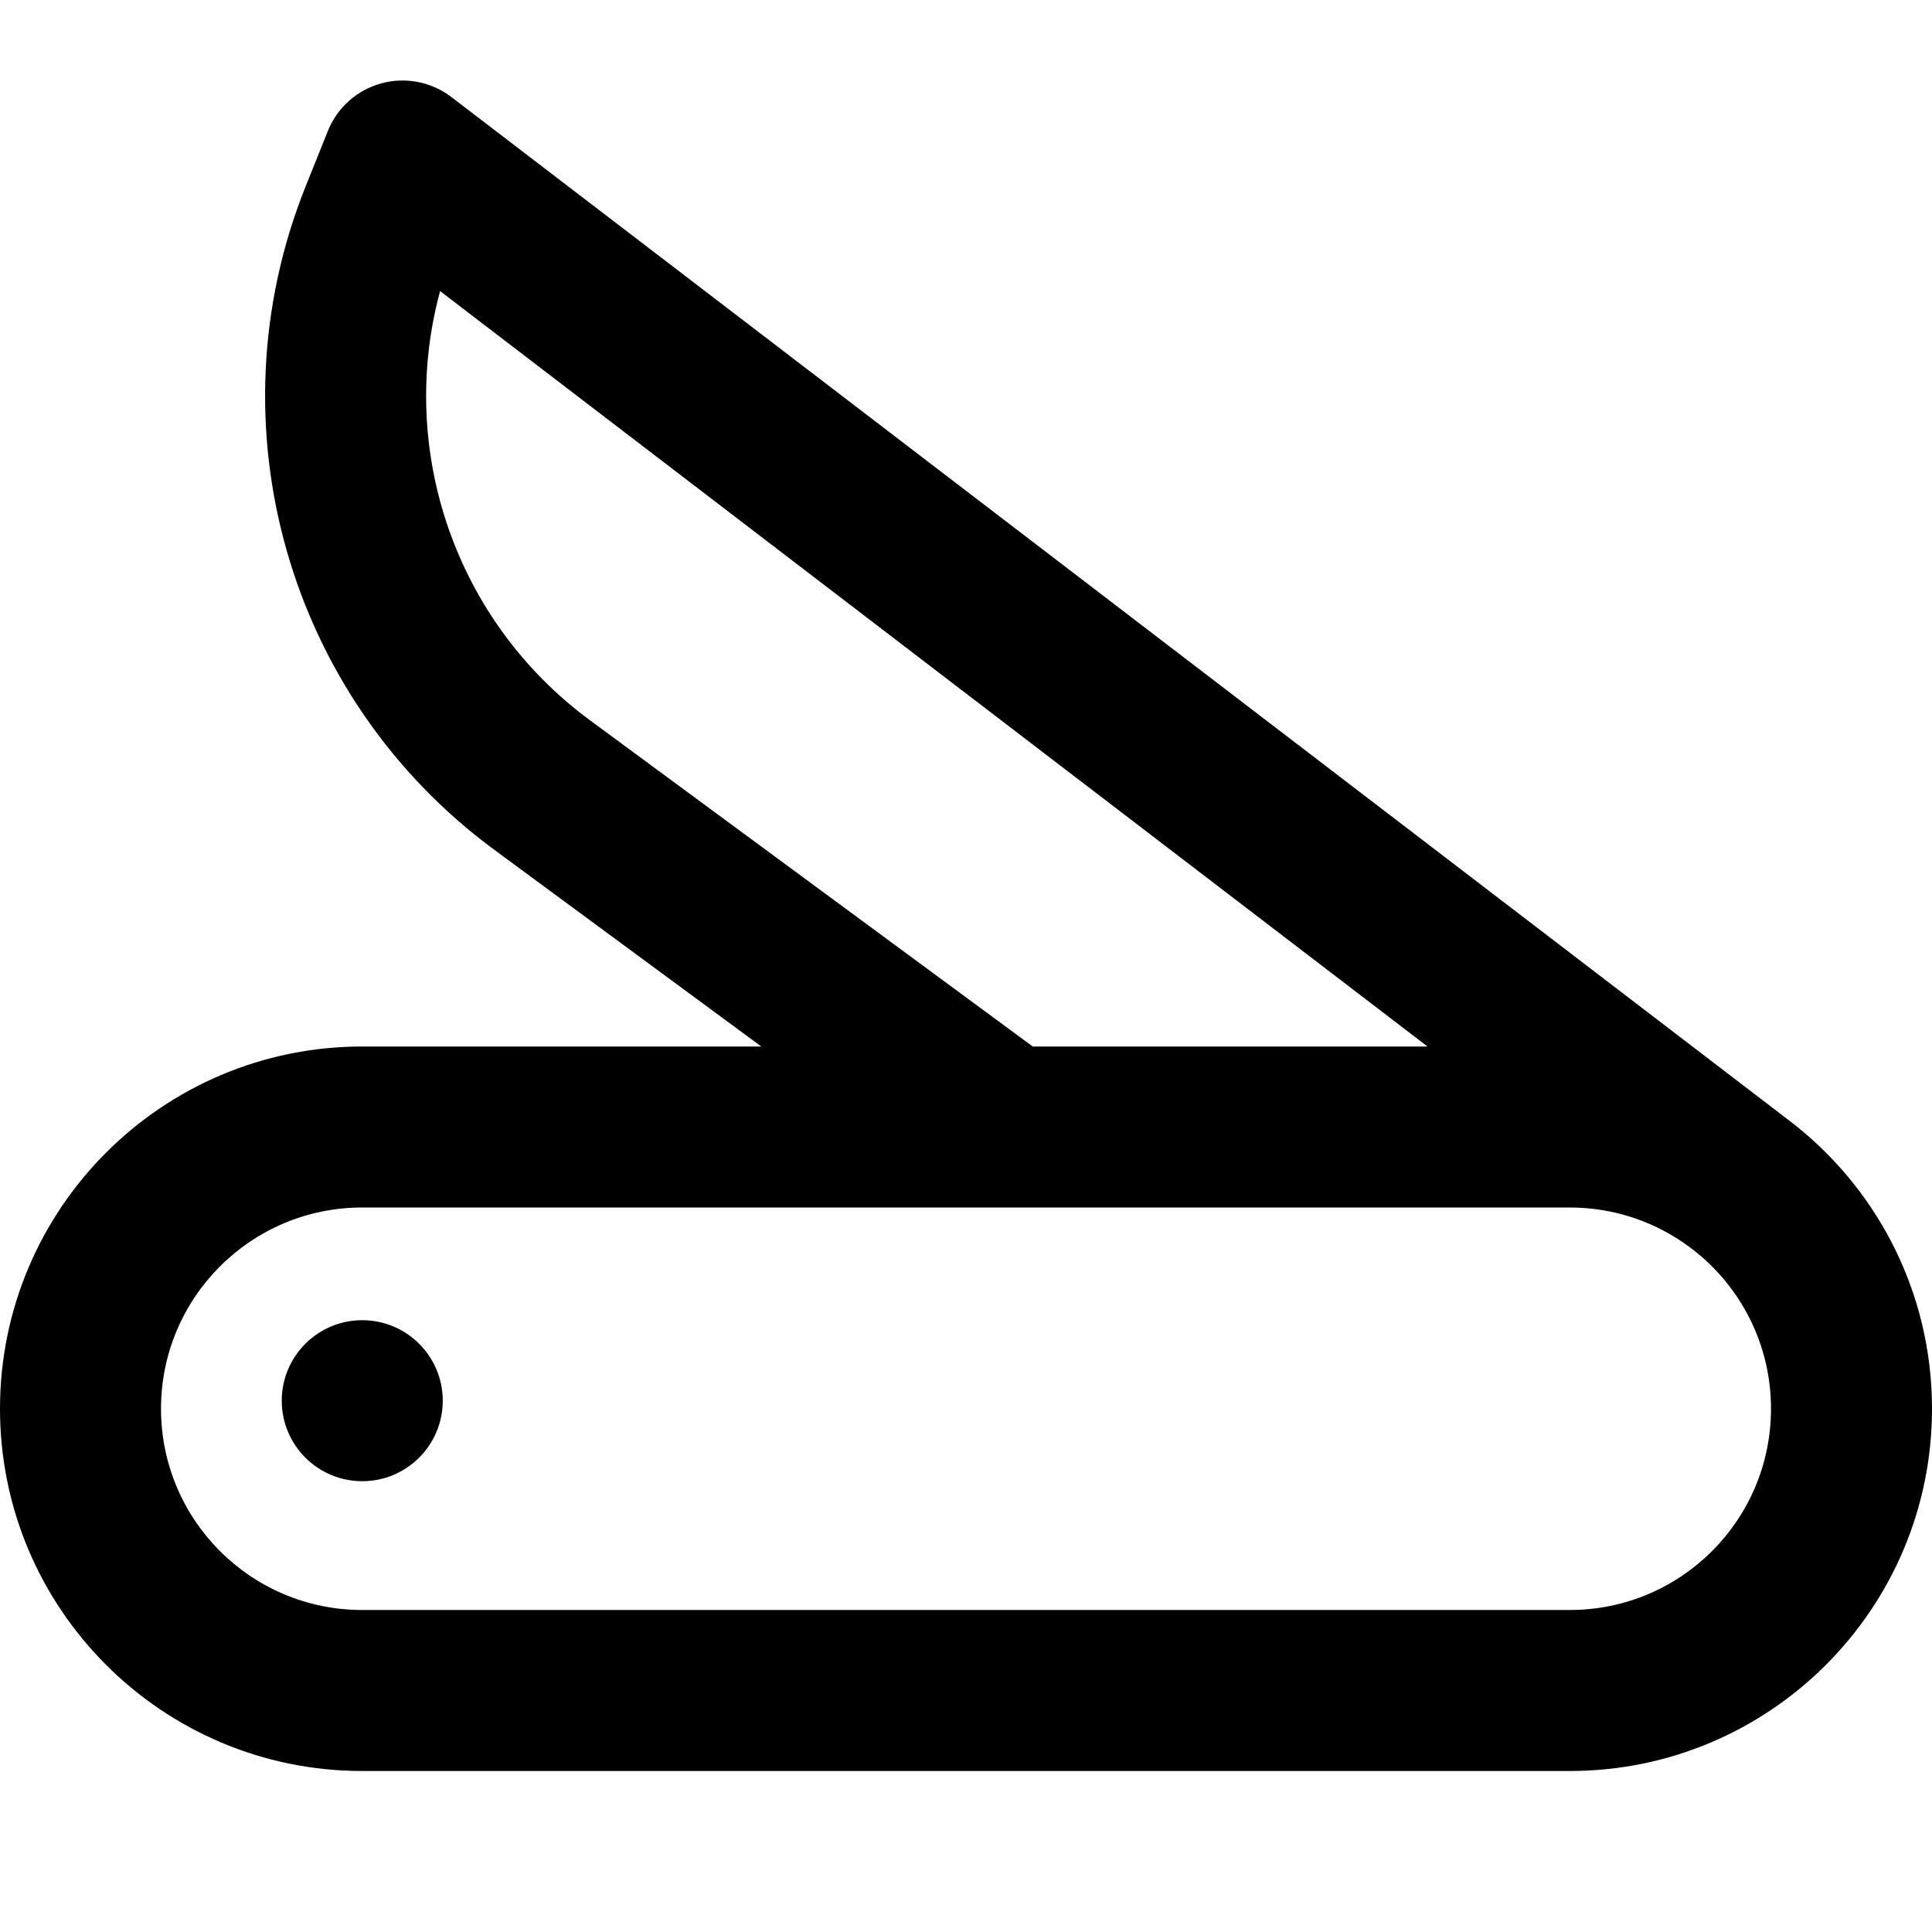
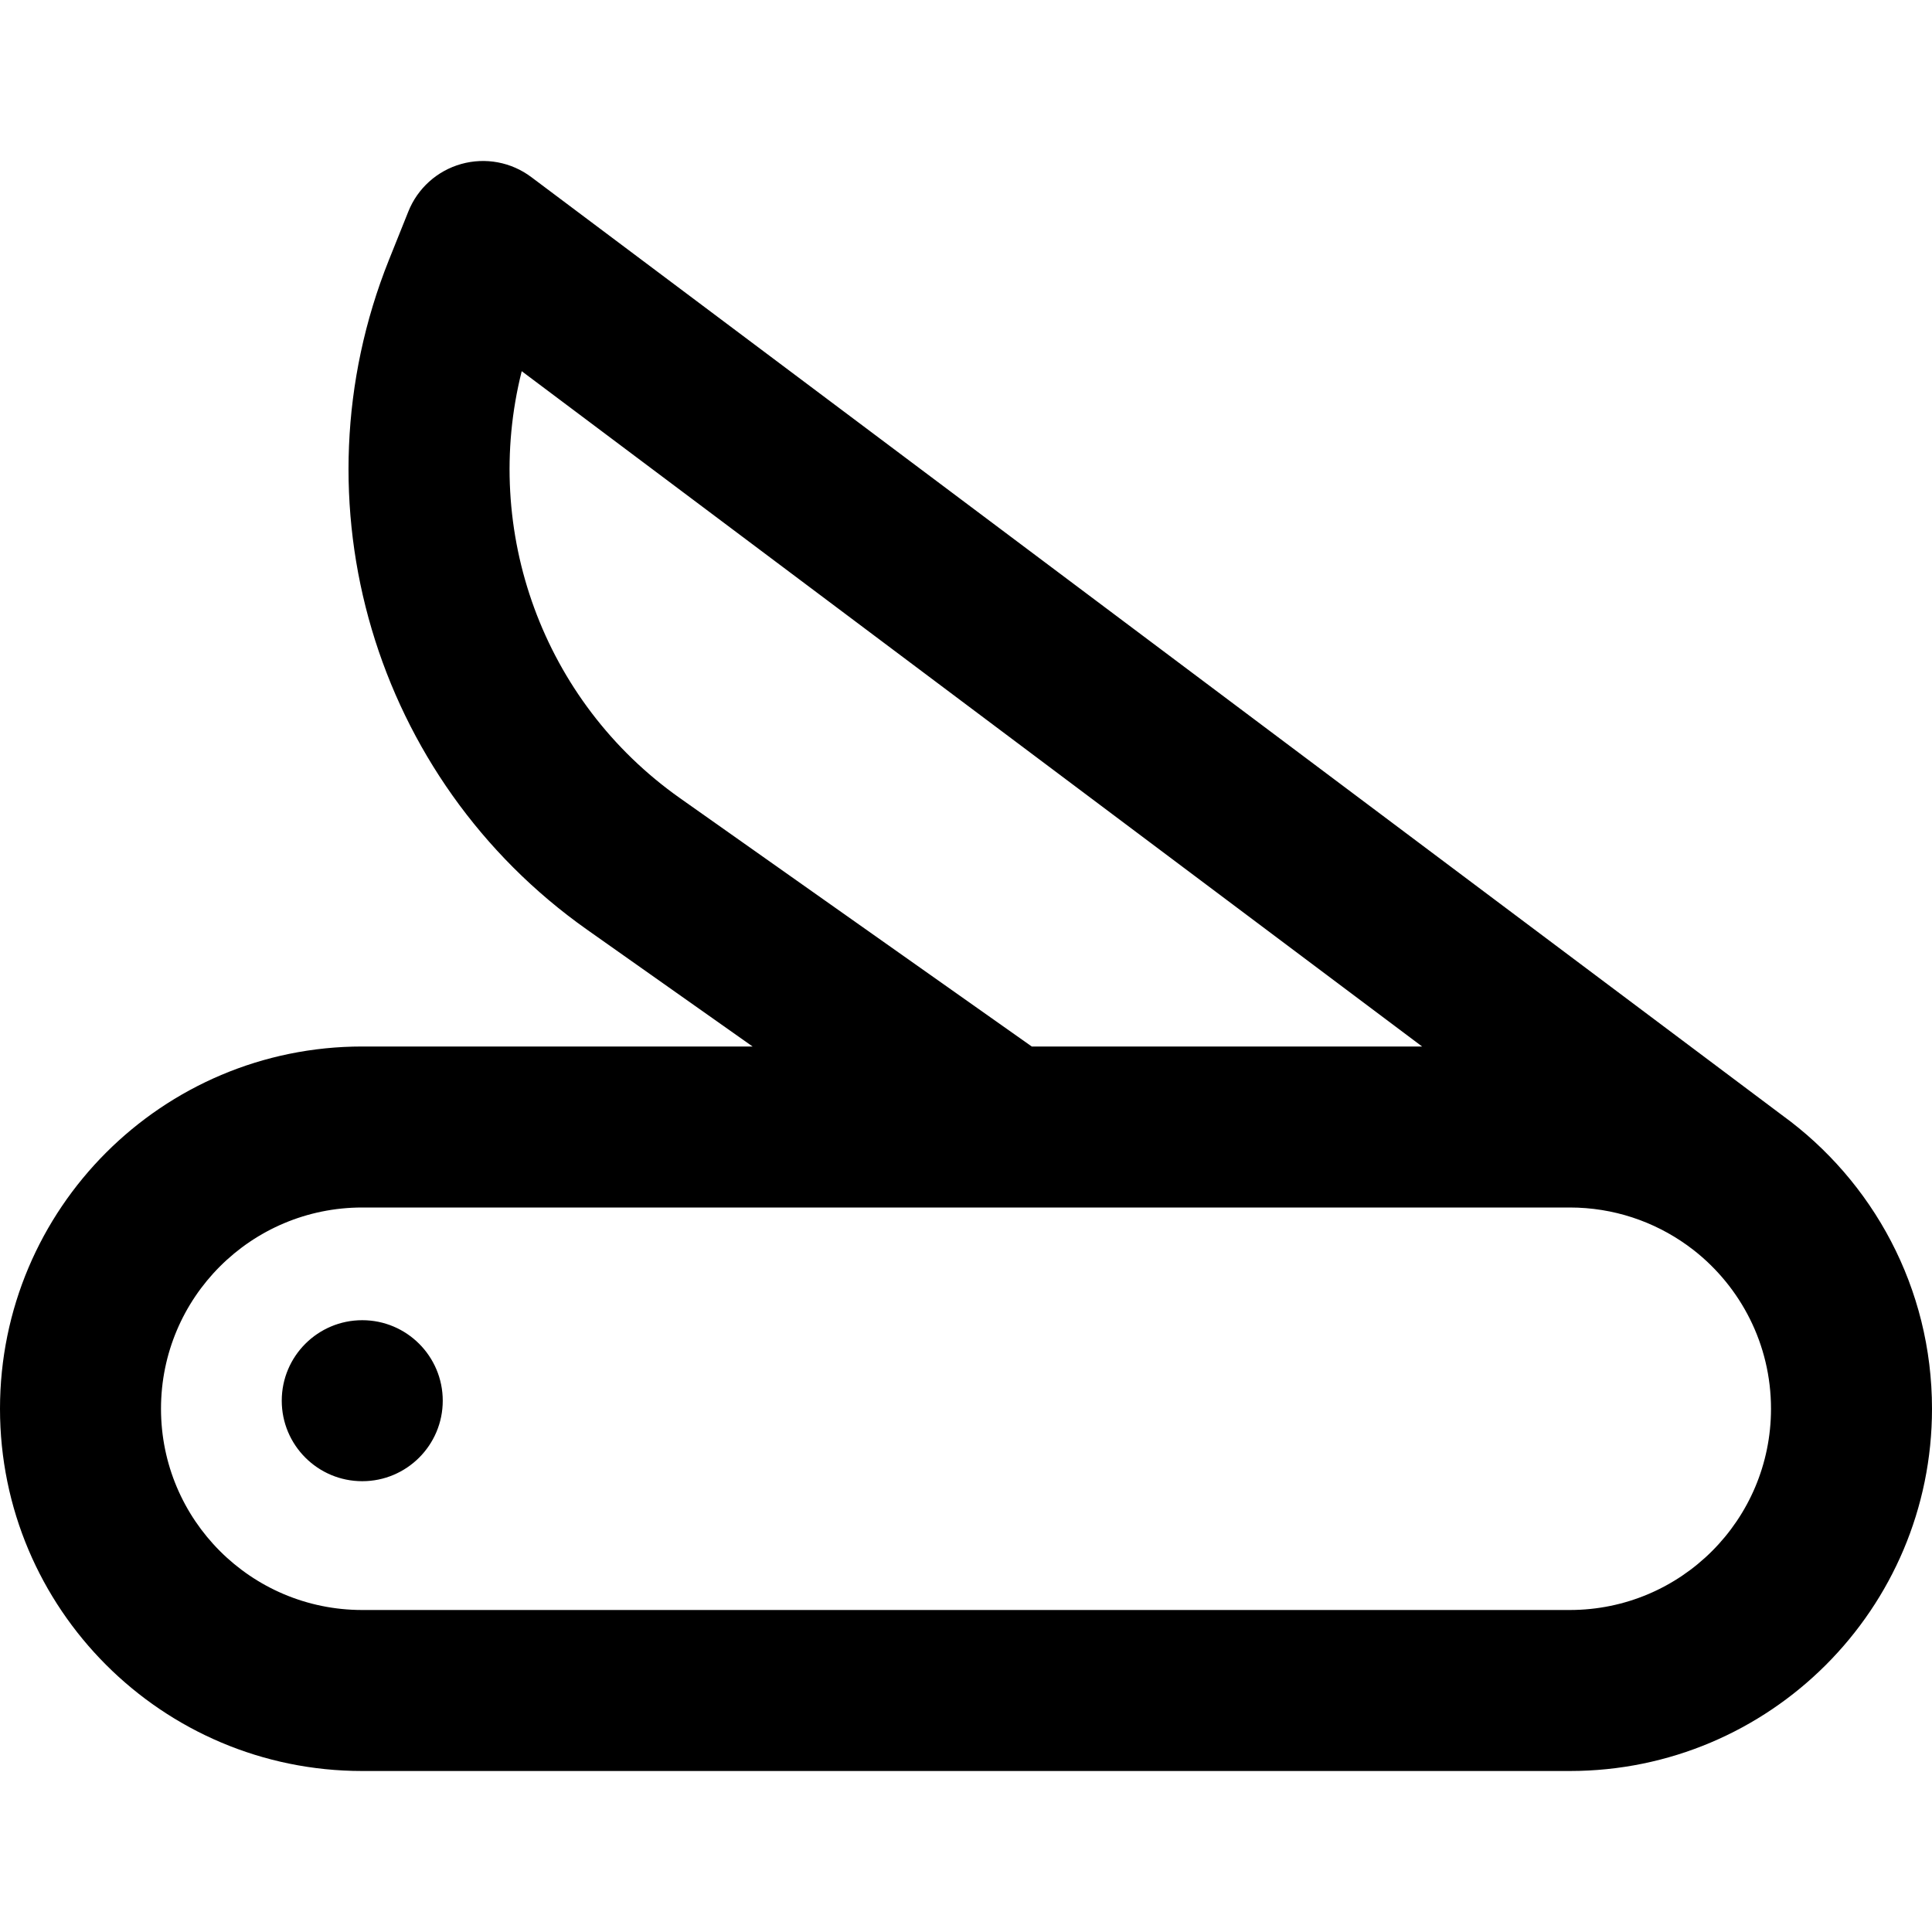
<svg xmlns="http://www.w3.org/2000/svg" width="24" height="24" viewBox="0 0 24 24" fill="none">
-   <path fill-rule="evenodd" clip-rule="evenodd" d="M5.608 1.206C5.359 1.016 5.036 0.953 4.735 1.036C4.433 1.119 4.188 1.338 4.072 1.629L3.794 2.322C2.611 5.281 3.575 8.666 6.141 10.557L9.457 13H4.5C2.015 13 0 15.015 0 17.5C0 19.985 2.015 22 4.5 22H19.5C21.985 22 24 19.985 24 17.5C24 16.027 23.293 14.72 22.199 13.899L5.608 1.206ZM12.511 15H12.488H4.5C3.119 15 2 16.119 2 17.5C2 18.881 3.119 20 4.5 20H19.5C20.881 20 22 18.881 22 17.5C22 16.698 21.622 15.983 21.034 15.526L21.001 15.501C20.583 15.186 20.063 15 19.5 15H12.511ZM12.829 13H17.733L5.467 3.616C4.933 5.587 5.653 7.712 7.328 8.947L12.829 13ZM4.5 18.4C5.052 18.4 5.5 17.952 5.5 17.4C5.5 16.848 5.052 16.4 4.5 16.4C3.948 16.4 3.5 16.848 3.5 17.4C3.5 17.952 3.948 18.4 4.5 18.4Z" fill="black" />
+   <path fill-rule="evenodd" clip-rule="evenodd" d="M6.6 2.2C6.351 2.013 6.03 1.953 5.73 2.037C5.43 2.121 5.187 2.34 5.072 2.629L4.831 3.23C3.627 6.239 4.646 9.68 7.293 11.549L9.349 13H4.5C2.015 13 0 15.015 0 17.5C0 19.985 2.015 22 4.5 22H19.5C21.985 22 24 19.985 24 17.5C24 15.999 23.265 14.67 22.136 13.852L6.6 2.2ZM12.512 15C12.503 15 12.495 15 12.486 15H4.5C3.119 15 2 16.119 2 17.5C2 18.881 3.119 20 4.5 20H19.5C20.881 20 22 18.881 22 17.5C22 16.7 21.624 15.988 21.04 15.53L20.957 15.468C20.547 15.174 20.044 15 19.5 15H12.512ZM12.817 13H17.666L6.481 4.611C5.982 6.592 6.741 8.711 8.447 9.915L12.817 13ZM4.5 18.4C5.052 18.4 5.5 17.952 5.5 17.4C5.5 16.848 5.052 16.4 4.5 16.4C3.948 16.4 3.5 16.848 3.5 17.4C3.5 17.952 3.948 18.4 4.5 18.4Z" fill="black" />
</svg>
